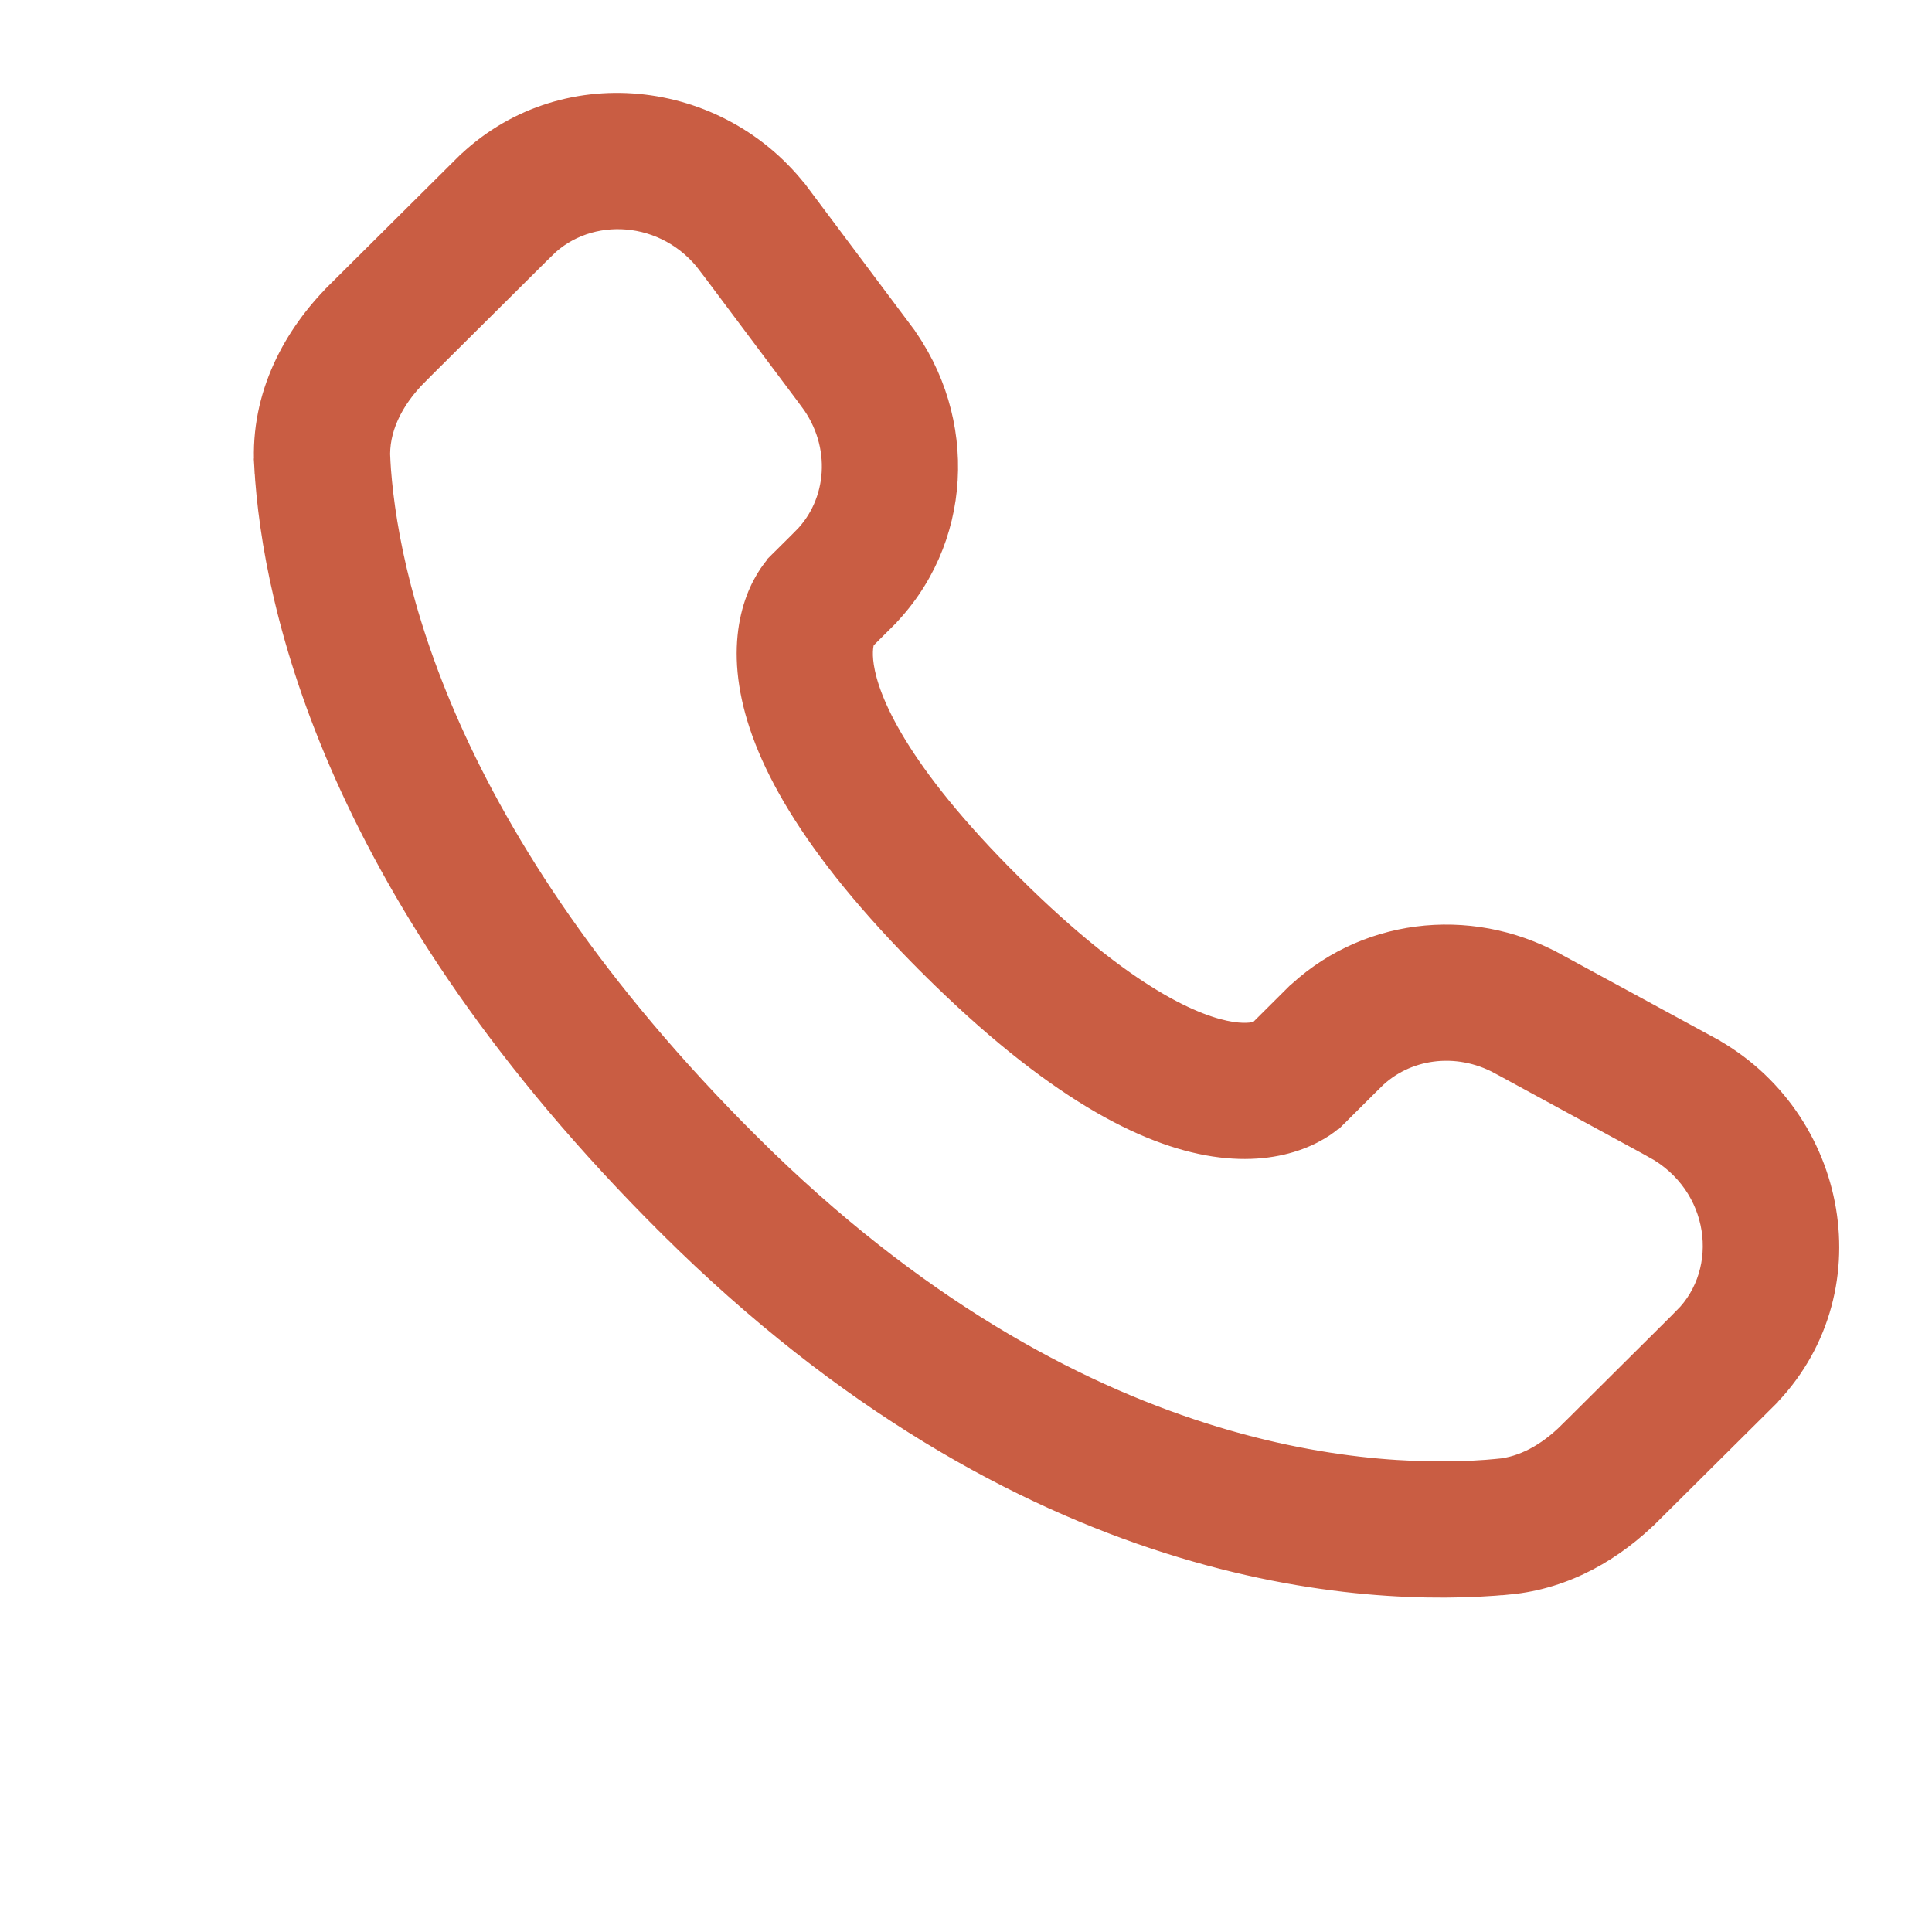
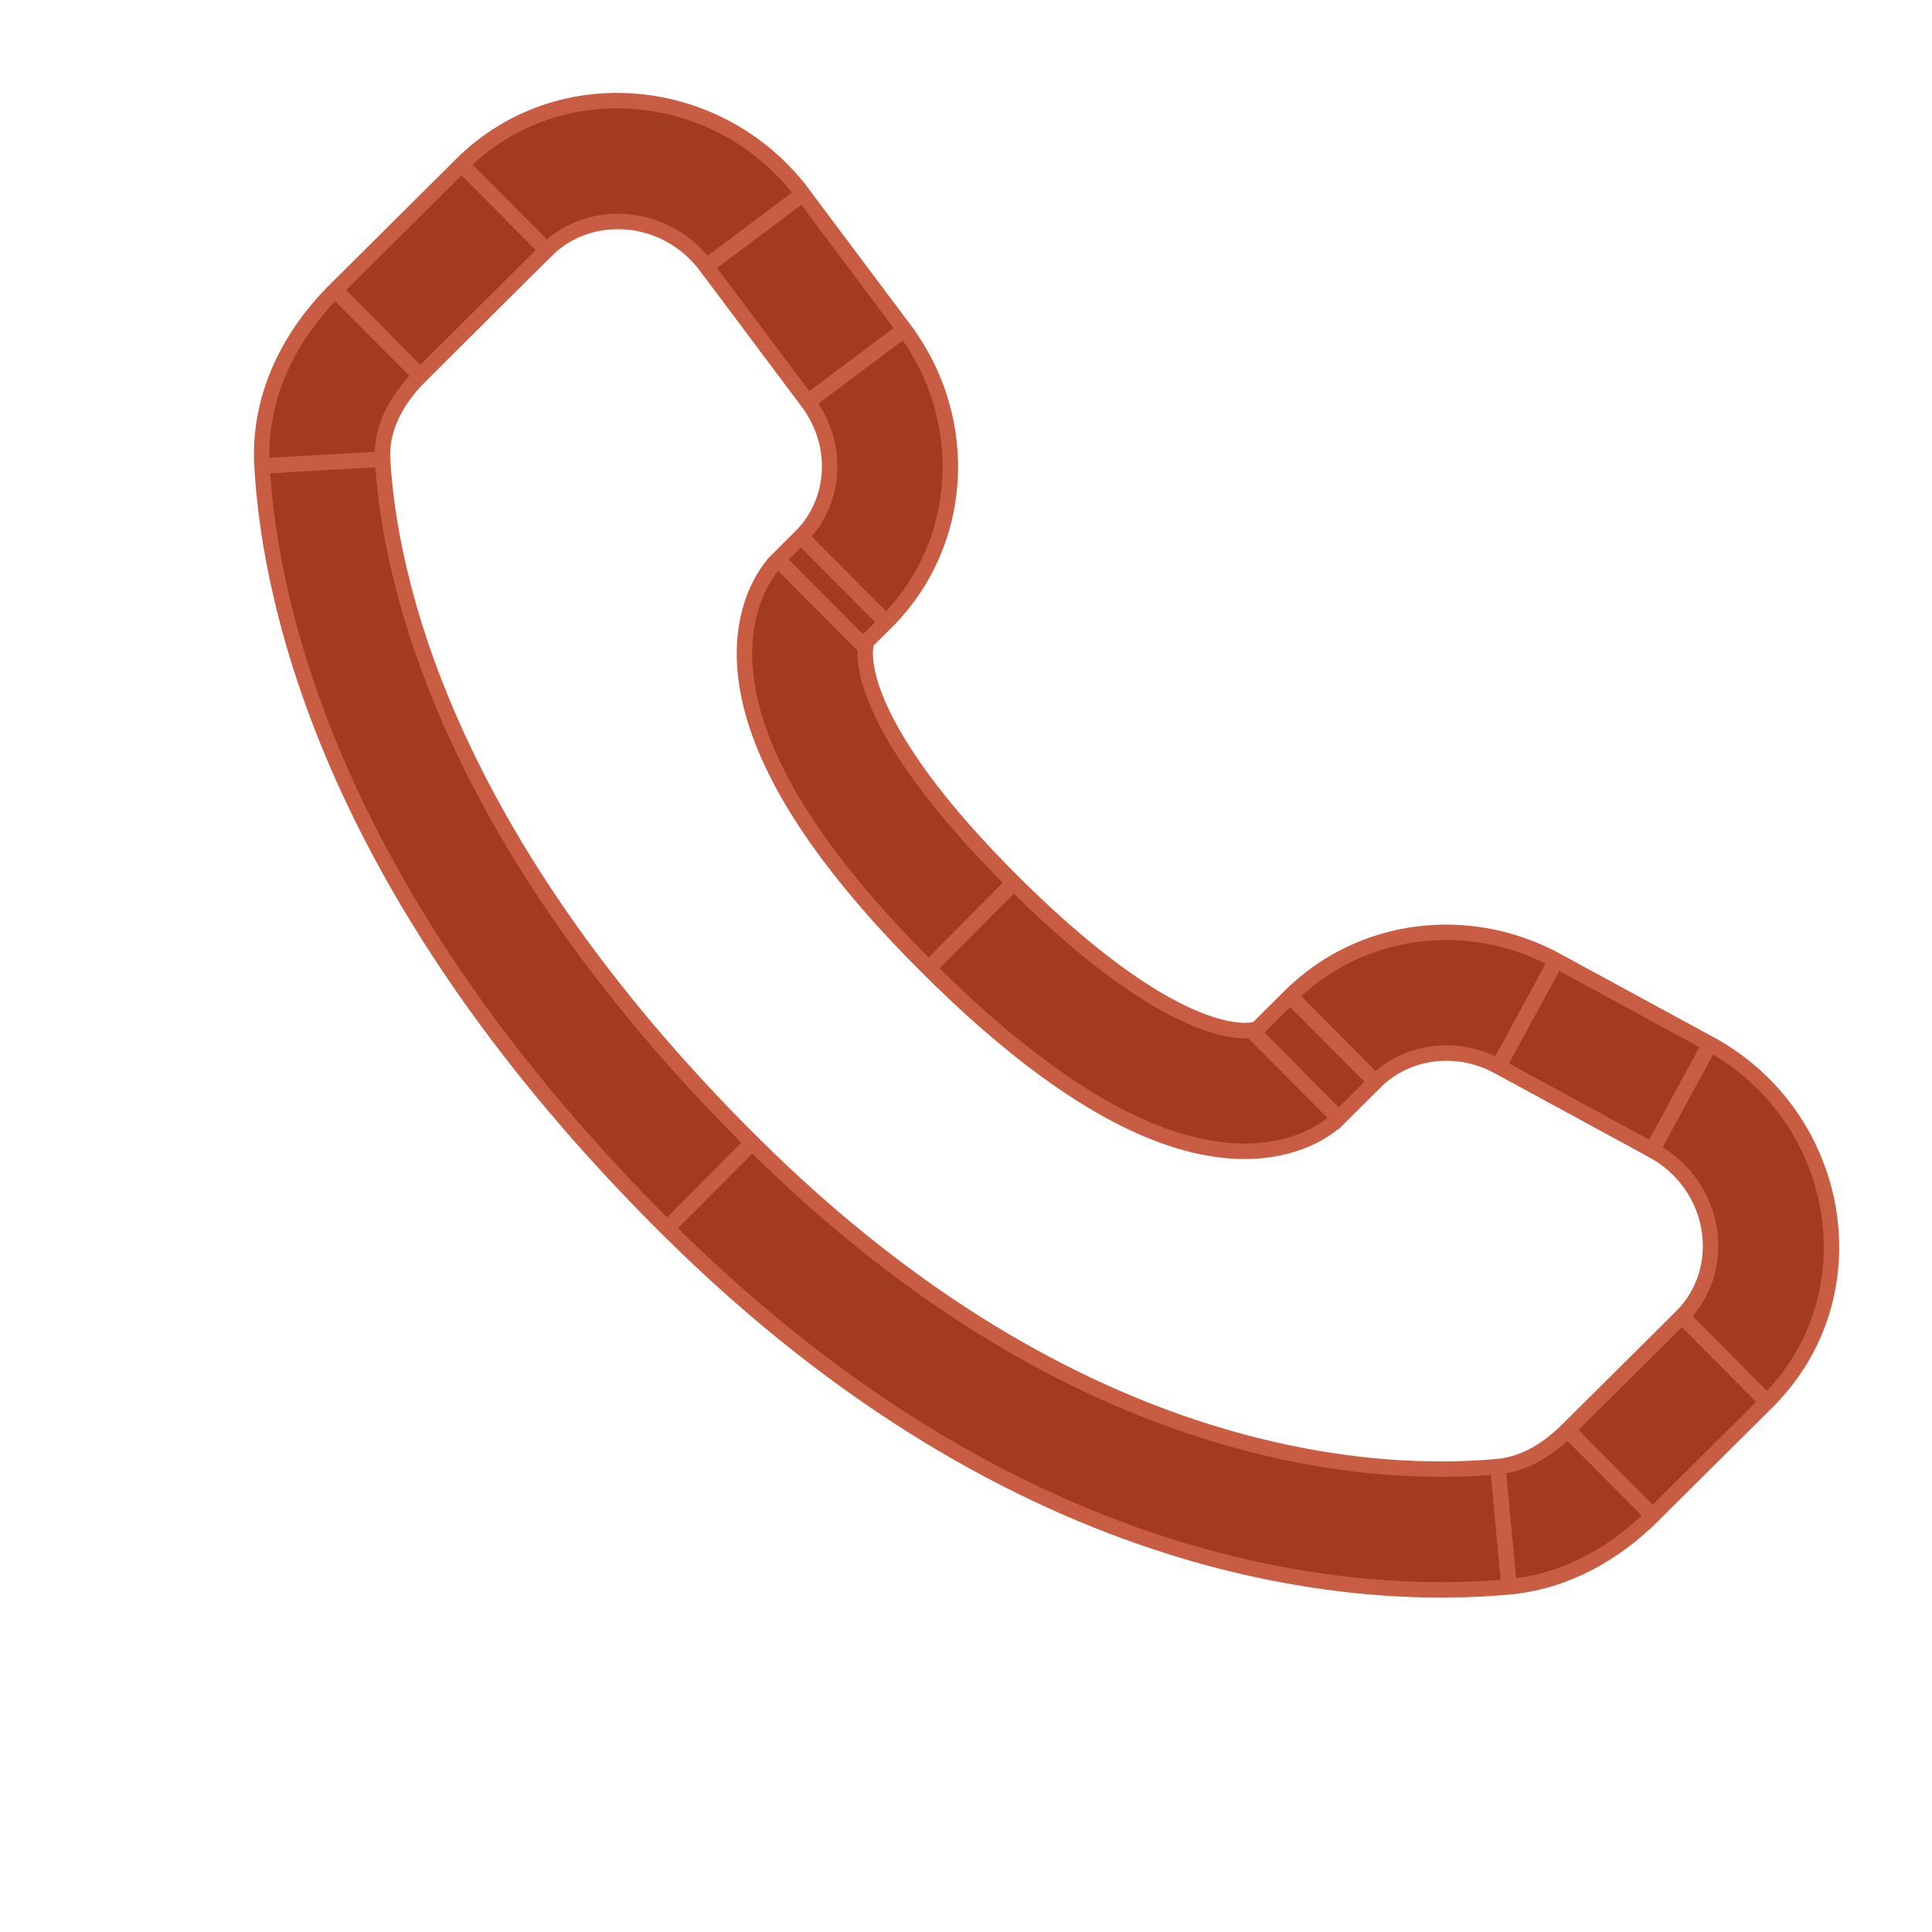
- <svg xmlns="http://www.w3.org/2000/svg" width="800px" height="800px" viewBox="0 0 24.00 24.00" fill="none" stroke="#c95d43" stroke-width="0.192">
-   <g id="SVGRepo_bgCarrier" stroke-width="0" />
-   <g id="SVGRepo_tracerCarrier" stroke-linecap="round" stroke-linejoin="round" stroke="#CCCCCC" stroke-width="0.096" />
+ <svg xmlns="http://www.w3.org/2000/svg" version="1.2" viewBox="0 0 800 800" width="800" height="800">
+   <style>
+ 		.s0 { fill: #a33b20;stroke: #c95d43;stroke-width: 6.4 } 
+ 	</style>
+   <g id="SVGRepo_bgCarrier">
+ 	</g>
+   <g id="SVGRepo_tracerCarrier">
+ 	</g>
  <g id="SVGRepo_iconCarrier">
-     <path d="M16.101 13.359L15.572 12.827H15.572L16.101 13.359ZM16.556 12.906L17.085 13.438H17.085L16.556 12.906ZM18.973 12.589L18.615 13.248L18.973 12.589ZM20.883 13.628L20.525 14.287L20.883 13.628ZM21.422 16.883L21.951 17.415L21.422 16.883ZM20.001 18.295L19.472 17.764L20.001 18.295ZM18.676 18.965L18.746 19.712H18.746L18.676 18.965ZM8.815 14.727L9.344 14.195L8.815 14.727ZM4.003 5.746L3.254 5.788L3.254 5.788L4.003 5.746ZM10.477 7.197L11.006 7.729H11.006L10.477 7.197ZM10.634 4.543L11.235 4.094L10.634 4.543ZM9.373 2.859L8.773 3.309V3.309L9.373 2.859ZM6.261 2.575L6.79 3.107H6.79L6.261 2.575ZM4.692 4.136L4.163 3.604H4.163L4.692 4.136ZM12.063 11.497L12.592 10.965L12.063 11.497ZM16.63 13.891L17.085 13.438L16.027 12.374L15.572 12.827L16.63 13.891ZM18.615 13.248L20.525 14.287L21.241 12.969L19.331 11.931L18.615 13.248ZM20.893 16.351L19.472 17.764L20.53 18.827L21.951 17.415L20.893 16.351ZM18.607 18.218C17.157 18.354 13.406 18.233 9.344 14.195L8.287 15.258C12.719 19.665 16.937 19.881 18.746 19.712L18.607 18.218ZM9.344 14.195C5.473 10.345 4.832 7.108 4.752 5.703L3.254 5.788C3.355 7.556 4.149 11.144 8.287 15.258L9.344 14.195ZM10.72 8.014L11.006 7.729L9.949 6.666L9.662 6.951L10.72 8.014ZM11.235 4.094L9.974 2.41L8.773 3.309L10.034 4.993L11.235 4.094ZM5.733 2.043L4.163 3.604L5.221 4.667L6.79 3.107L5.733 2.043ZM10.191 7.483C9.662 6.951 9.661 6.951 9.66 6.952C9.66 6.952 9.659 6.953 9.659 6.954C9.658 6.955 9.657 6.956 9.656 6.957C9.654 6.959 9.652 6.961 9.65 6.963C9.645 6.968 9.641 6.972 9.636 6.978C9.626 6.988 9.616 7 9.604 7.014C9.582 7.041 9.556 7.074 9.529 7.114C9.475 7.194 9.416 7.299 9.366 7.432C9.264 7.703 9.209 8.061 9.278 8.503C9.412 9.368 10.008 10.511 11.534 12.029L12.592 10.965C11.163 9.545 10.823 8.681 10.76 8.273C10.73 8.079 10.761 7.984 10.77 7.961C10.775 7.947 10.777 7.946 10.771 7.955C10.768 7.96 10.762 7.967 10.754 7.977C10.75 7.982 10.745 7.988 10.739 7.994C10.736 7.997 10.733 8 10.73 8.004C10.729 8.005 10.727 8.007 10.725 8.009C10.724 8.01 10.723 8.011 10.722 8.012C10.722 8.012 10.721 8.013 10.721 8.013C10.72 8.014 10.72 8.014 10.191 7.483ZM11.534 12.029C13.061 13.547 14.21 14.138 15.076 14.271C15.519 14.339 15.876 14.285 16.147 14.184C16.28 14.135 16.386 14.076 16.466 14.023C16.506 13.996 16.539 13.97 16.566 13.948C16.58 13.937 16.592 13.926 16.602 13.917C16.608 13.912 16.613 13.907 16.617 13.903C16.619 13.901 16.622 13.899 16.624 13.897C16.625 13.896 16.626 13.895 16.627 13.894C16.627 13.893 16.628 13.893 16.628 13.892C16.629 13.892 16.63 13.891 16.101 13.359C15.572 12.827 15.573 12.826 15.573 12.826C15.573 12.826 15.574 12.825 15.575 12.824C15.576 12.823 15.576 12.823 15.577 12.822C15.579 12.82 15.581 12.818 15.583 12.817C15.586 12.813 15.589 12.81 15.593 12.807C15.599 12.802 15.604 12.797 15.609 12.793C15.619 12.785 15.627 12.78 15.631 12.776C15.64 12.77 15.638 12.773 15.624 12.778C15.599 12.788 15.501 12.819 15.304 12.789C14.89 12.725 14.02 12.385 12.592 10.965L11.534 12.029ZM9.974 2.41C8.954 1.048 6.95 0.833 5.733 2.043L6.79 3.107C7.322 2.578 8.266 2.632 8.773 3.309L9.974 2.41ZM4.752 5.703C4.732 5.357 4.891 4.995 5.221 4.667L4.163 3.604C3.626 4.138 3.203 4.894 3.254 5.788L4.752 5.703ZM19.472 17.764C19.198 18.037 18.903 18.191 18.607 18.218L18.746 19.712C19.48 19.643 20.082 19.272 20.53 18.827L19.472 17.764ZM11.006 7.729C11.991 6.75 12.064 5.202 11.235 4.094L10.034 4.993C10.437 5.532 10.377 6.239 9.949 6.666L11.006 7.729ZM20.525 14.287C21.343 14.732 21.47 15.777 20.893 16.351L21.951 17.415C23.291 16.082 22.878 13.858 21.241 12.969L20.525 14.287ZM17.085 13.438C17.469 13.056 18.087 12.962 18.615 13.248L19.331 11.931C18.247 11.341 16.903 11.504 16.027 12.374L17.085 13.438Z" fill="#c95d43" />
+     <path class="s0" d="m554.32 463.03l15.18-15.1-35.26-35.45-15.18 15.09zm15.19-15.09c12.8-12.73 33.4-15.88 50.98-6.33l23.88-43.92c-36.12-19.64-80.94-14.22-110.12 14.79zm50.99-6.32l63.68 34.62 23.88-43.93-63.68-34.62zm63.68 34.62c27.26 14.82 31.51 49.67 12.26 68.81l35.25 35.45c44.68-44.42 30.9-118.54-23.63-148.19zm12.26 68.81l-47.35 47.08 35.25 35.46 47.35-47.08zm-47.35 47.08c-9.16 9.11-18.98 14.24-28.85 15.16l4.64 49.78c24.48-2.28 44.55-14.65 59.46-29.48zm-28.85 15.16c-48.33 4.5-173.37 0.49-308.75-134.13l-35.26 35.46c147.74 146.9 288.35 154.07 348.65 148.45zm-308.75-134.12c-129.05-128.32-150.42-236.24-153.08-283.06l-49.92 2.84c3.35 58.93 29.81 178.53 167.74 315.67zm-153.08-283.05c-0.65-11.54 4.64-23.59 15.63-34.52l-35.25-35.46c-17.91 17.81-31.99 43.02-30.3 72.82zm198.93 77.04l9.56-9.51-35.25-35.45-9.56 9.5zm17.17-130.68l-42.04-56.14-40.02 29.96 42.03 56.15zm-42.03-56.15c-33.98-45.38-100.79-52.56-141.37-12.22l35.25 35.46c17.73-17.62 49.2-15.83 66.09 6.73zm-141.37-12.22l-52.32 52.02 35.26 35.46 52.32-52.03zm-34.69 69.75l-17.63-17.72zm183.29 111.56c-17.62-17.72-17.65-17.7-17.67-17.68q-0.02 0.02-0.05 0.05-0.05 0.05-0.1 0.1-0.1 0.11-0.21 0.22-0.22 0.22-0.46 0.49-0.48 0.52-1.05 1.19-1.15 1.35-2.51 3.34c-1.81 2.67-3.77 6.19-5.44 10.62-3.4 9.03-5.23 20.94-2.94 35.69 4.47 28.84 24.34 66.94 75.22 117.54l35.25-35.46c-47.61-47.35-58.96-76.16-61.06-89.74-1.01-6.47 0.03-9.65 0.32-10.4 0.17-0.47 0.26-0.52 0.04-0.2q-0.15 0.23-0.56 0.73-0.2 0.24-0.49 0.56-0.14 0.15-0.31 0.32-0.08 0.09-0.17 0.18-0.04 0.04-0.09 0.09-0.02 0.03-0.04 0.05c-0.03 0.02-0.05 0.04-17.68-17.69zm44.79 151.56c50.9 50.61 89.18 70.3 118.07 74.74 14.76 2.26 26.66 0.45 35.69-2.91 4.43-1.65 7.96-3.59 10.62-5.38q2-1.36 3.35-2.49 0.68-0.57 1.21-1.05 0.26-0.24 0.49-0.45 0.11-0.11 0.21-0.21 0.05-0.05 0.1-0.1 0.04-0.03 0.05-0.05c0.03-0.02 0.05-0.04-17.58-17.77-17.62-17.73-17.6-17.75-17.58-17.78q0.02-0.01 0.05-0.04 0.04-0.05 0.09-0.09 0.09-0.09 0.18-0.17 0.17-0.17 0.33-0.31 0.31-0.28 0.56-0.48 0.49-0.41 0.72-0.55c0.31-0.21 0.24-0.12-0.25 0.07-0.82 0.3-4.09 1.34-10.66 0.33-13.78-2.11-42.79-13.44-90.4-60.77zm247.95 18.68l-11.94 21.96zm81.63 143.12l17.63 17.73zm-91.51 69.4l2.32 24.89zm-328.7-141.28l17.63-17.73zm73.03-233.25c32.81-32.63 35.25-84.24 7.61-121.17l-40.03 29.96c13.45 17.97 11.45 41.55-2.84 55.76zm-12.4-106.19l20.01-14.99zm-145.75-65.62l17.62 17.73zm193.39 297.41l17.63-17.72zm134.58 62.06l-17.62-17.73zm-224.25-350l-20.01 14.98zm-179.02 96.22l-24.96 1.42zm533.28 418.33l-17.63-17.73zm-317.45-369.93l17.62 17.72zm346.86 214.36l-11.94 21.96zm-144.23-24.06l17.62 17.73z" />
  </g>
</svg>
